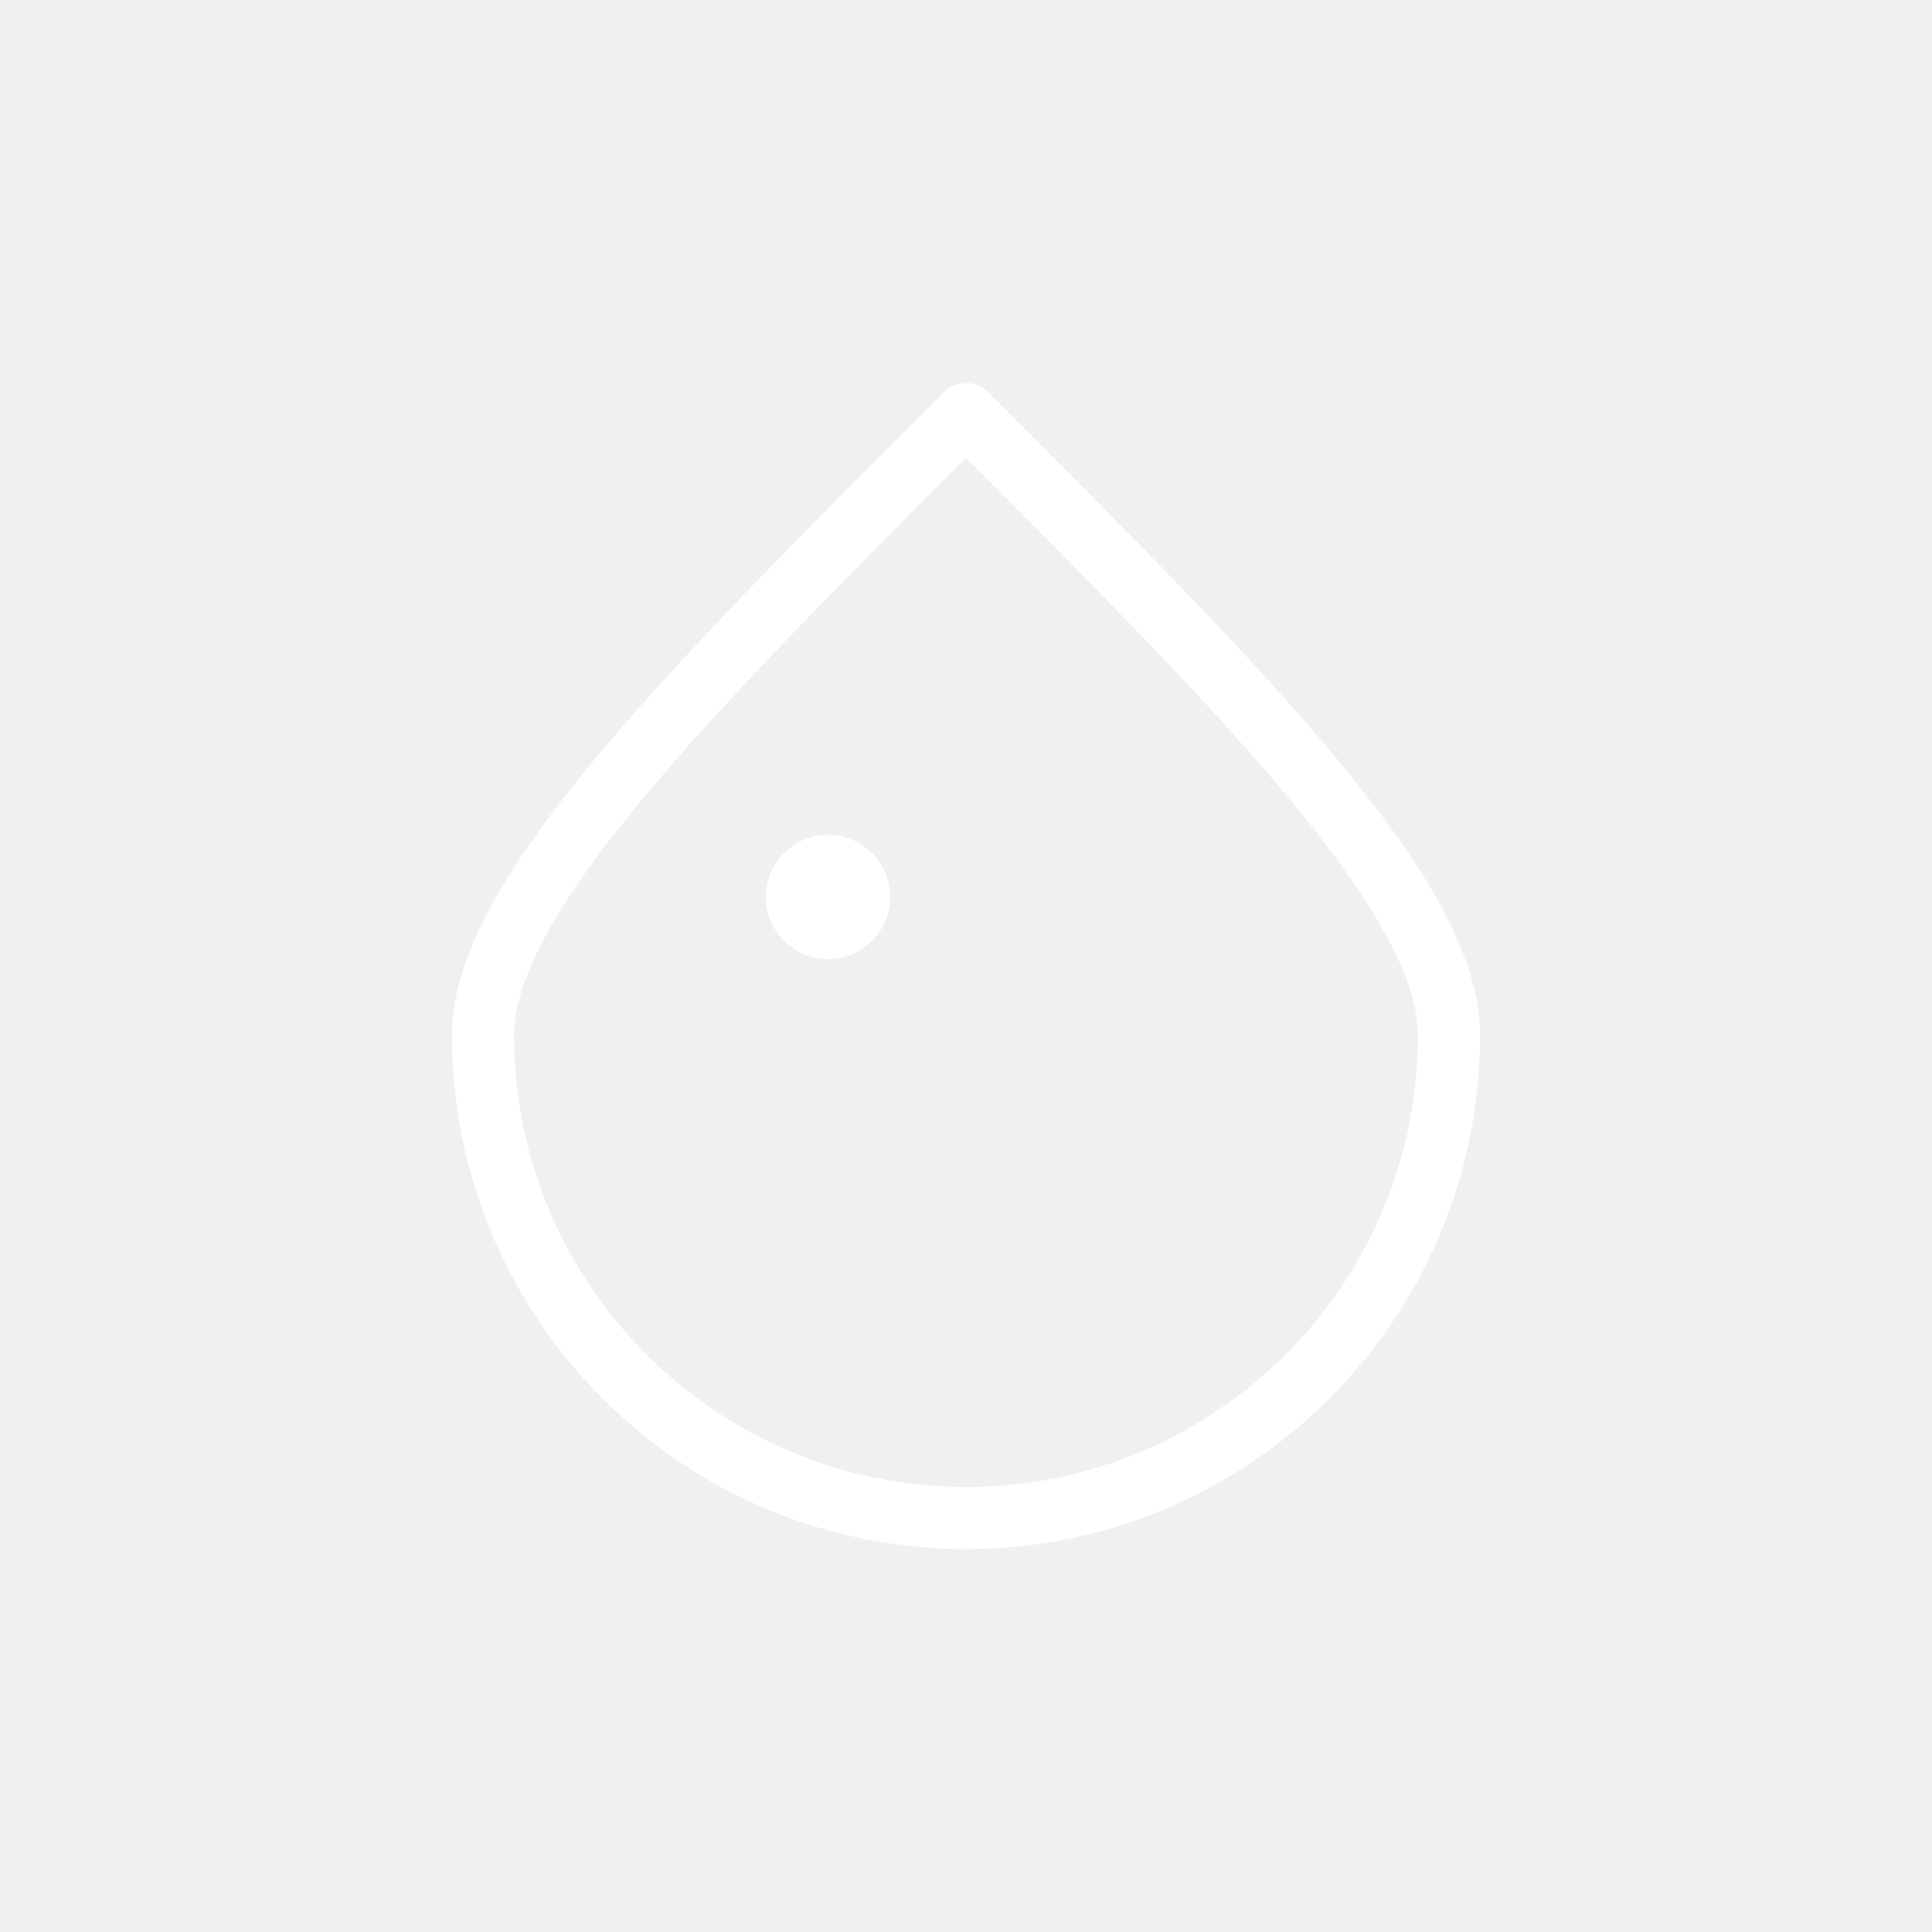
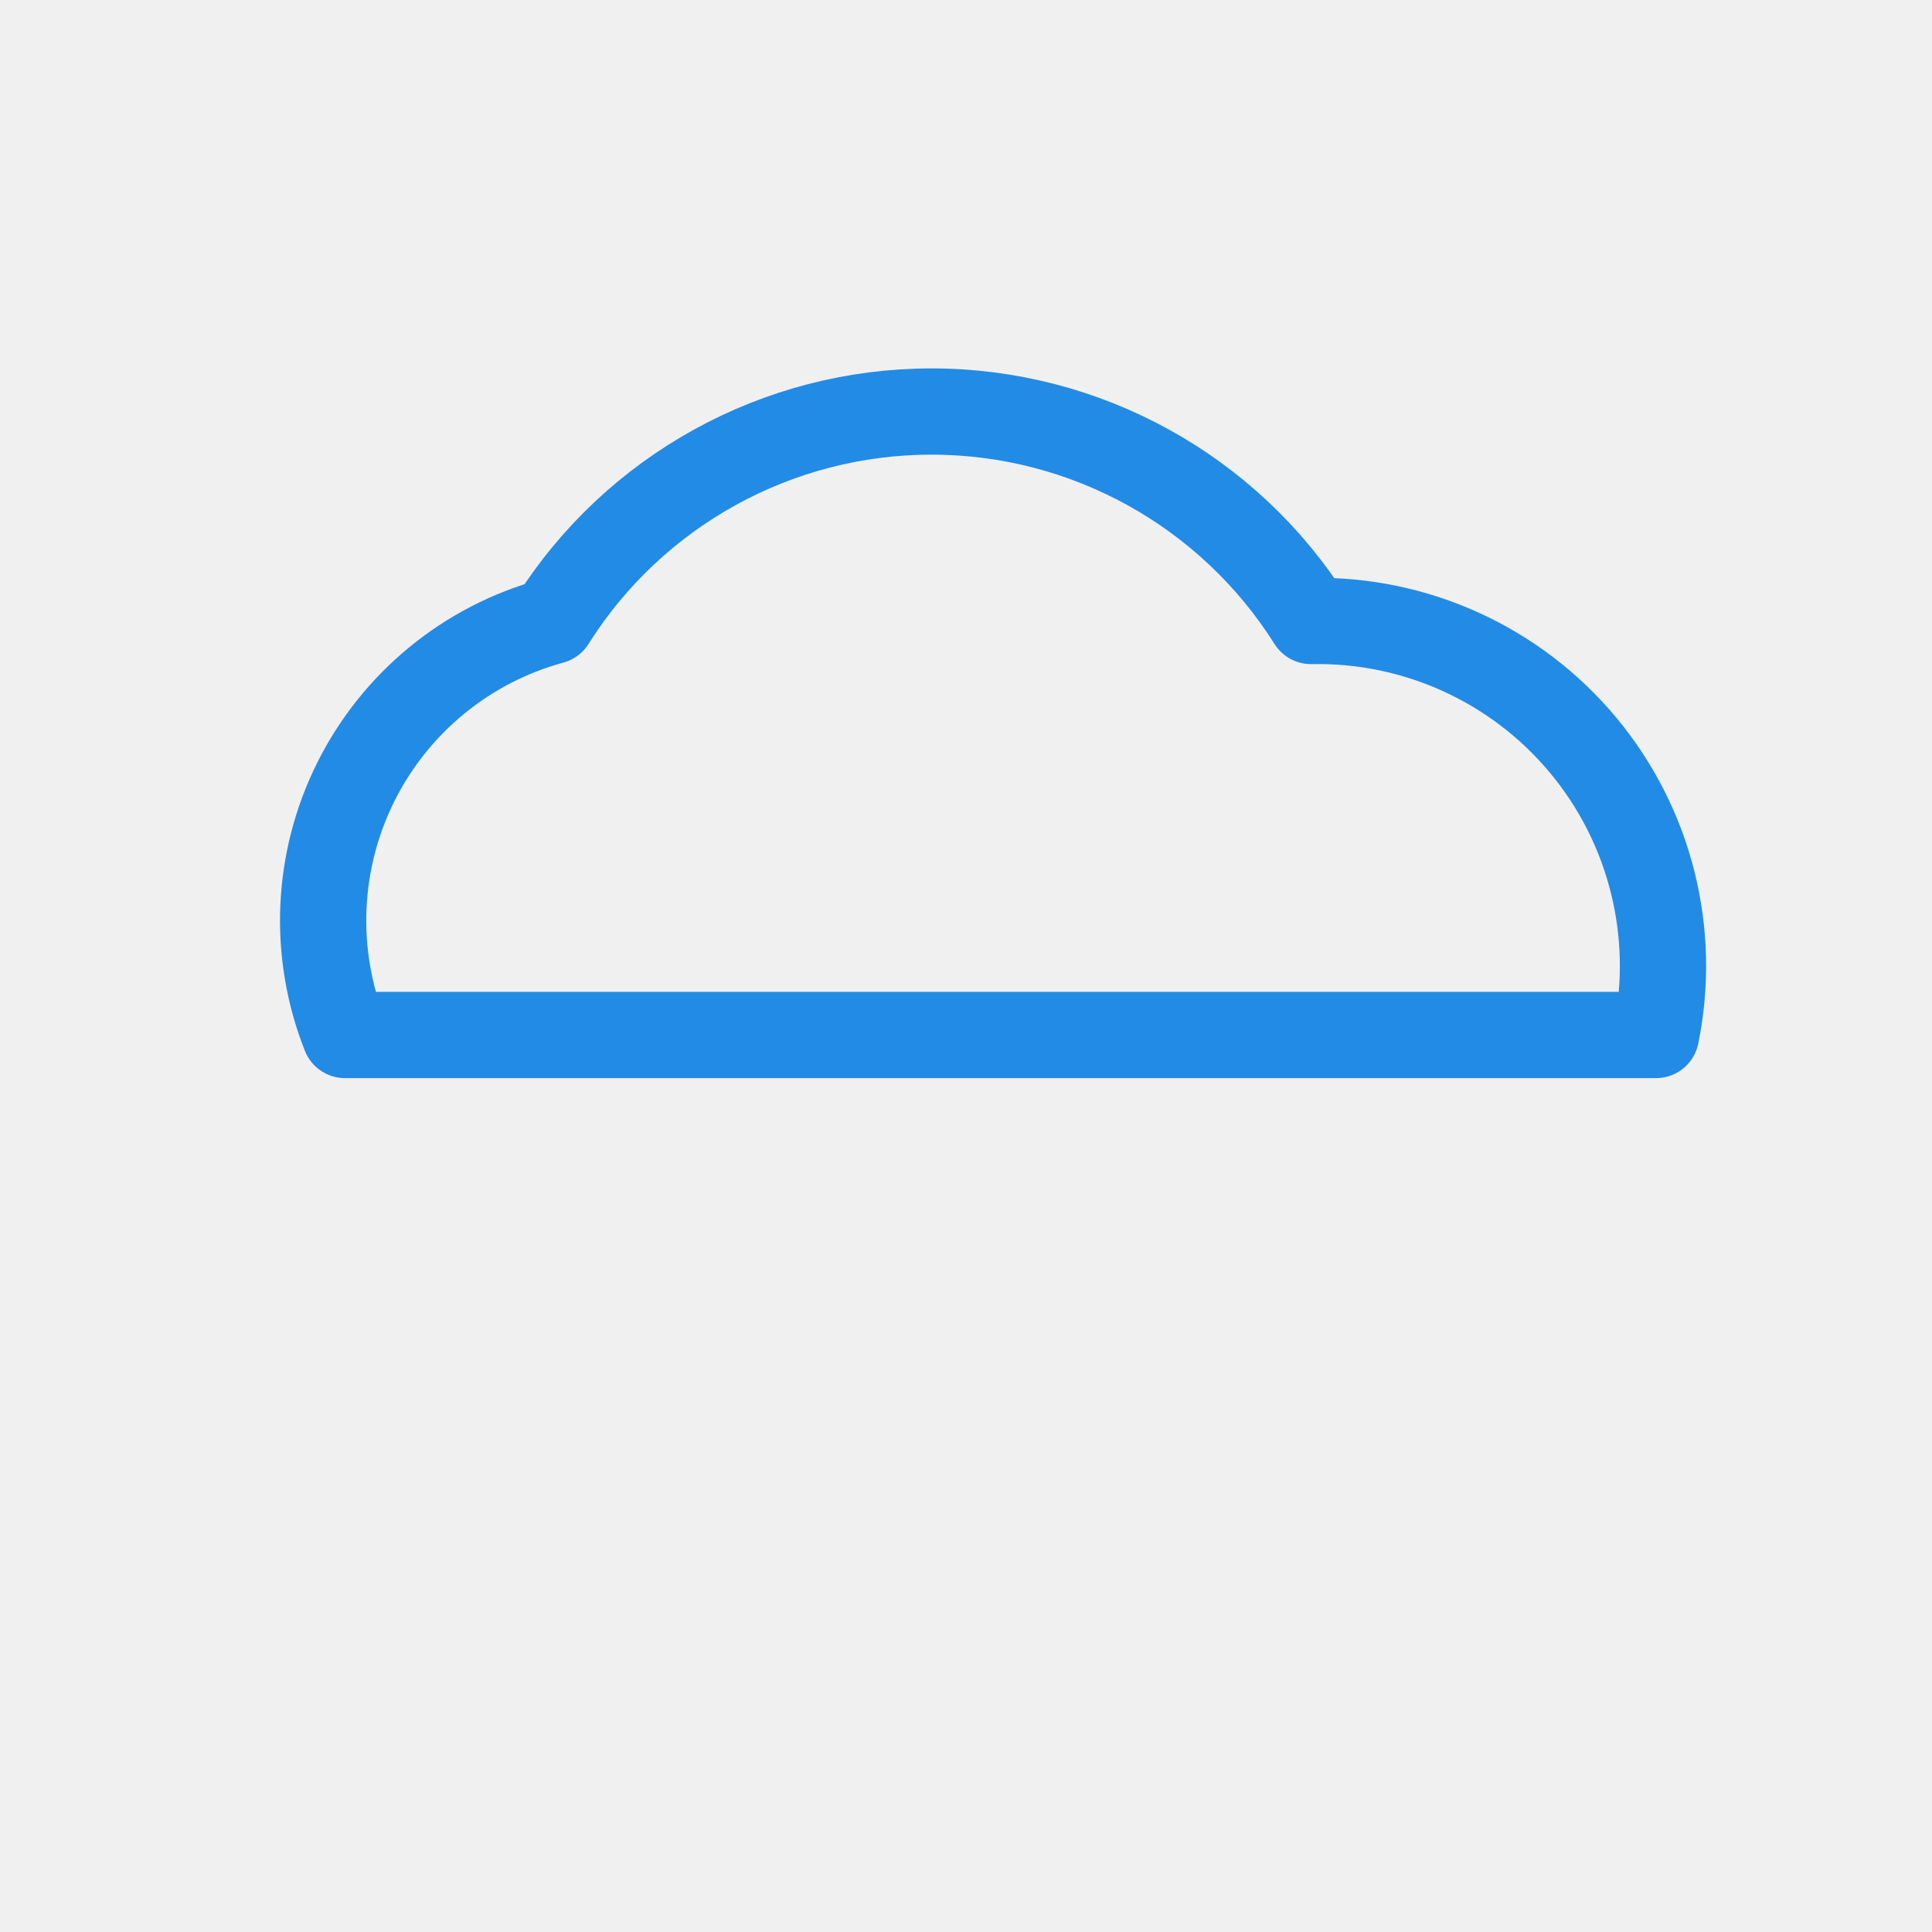
<svg xmlns="http://www.w3.org/2000/svg" viewBox="0 0 56 56" width="56" height="56">
-   <g transform="translate(28, 28)">
-     <path d="M 0 -16 C -8 -8, -14 -2, -14 2 A 14 14 0 0 0 14 2 C 14 -2, 8 -8, 0 -16 Z" fill="none" stroke="#FFFFFF" stroke-width="1.8" stroke-linejoin="round" />
-     <circle cx="-4" cy="-2" r="1.8" fill="#FFFFFF" />
-   </g>
+   <path d="M 10 30 A 9 9 0 0 1 16 18 A 13 13 0 0 1 38 18 A 10 10 0 0 1 48 30 Z" fill="none" stroke="#228BE6" stroke-width="2.5" stroke-linejoin="round" />
</svg>
